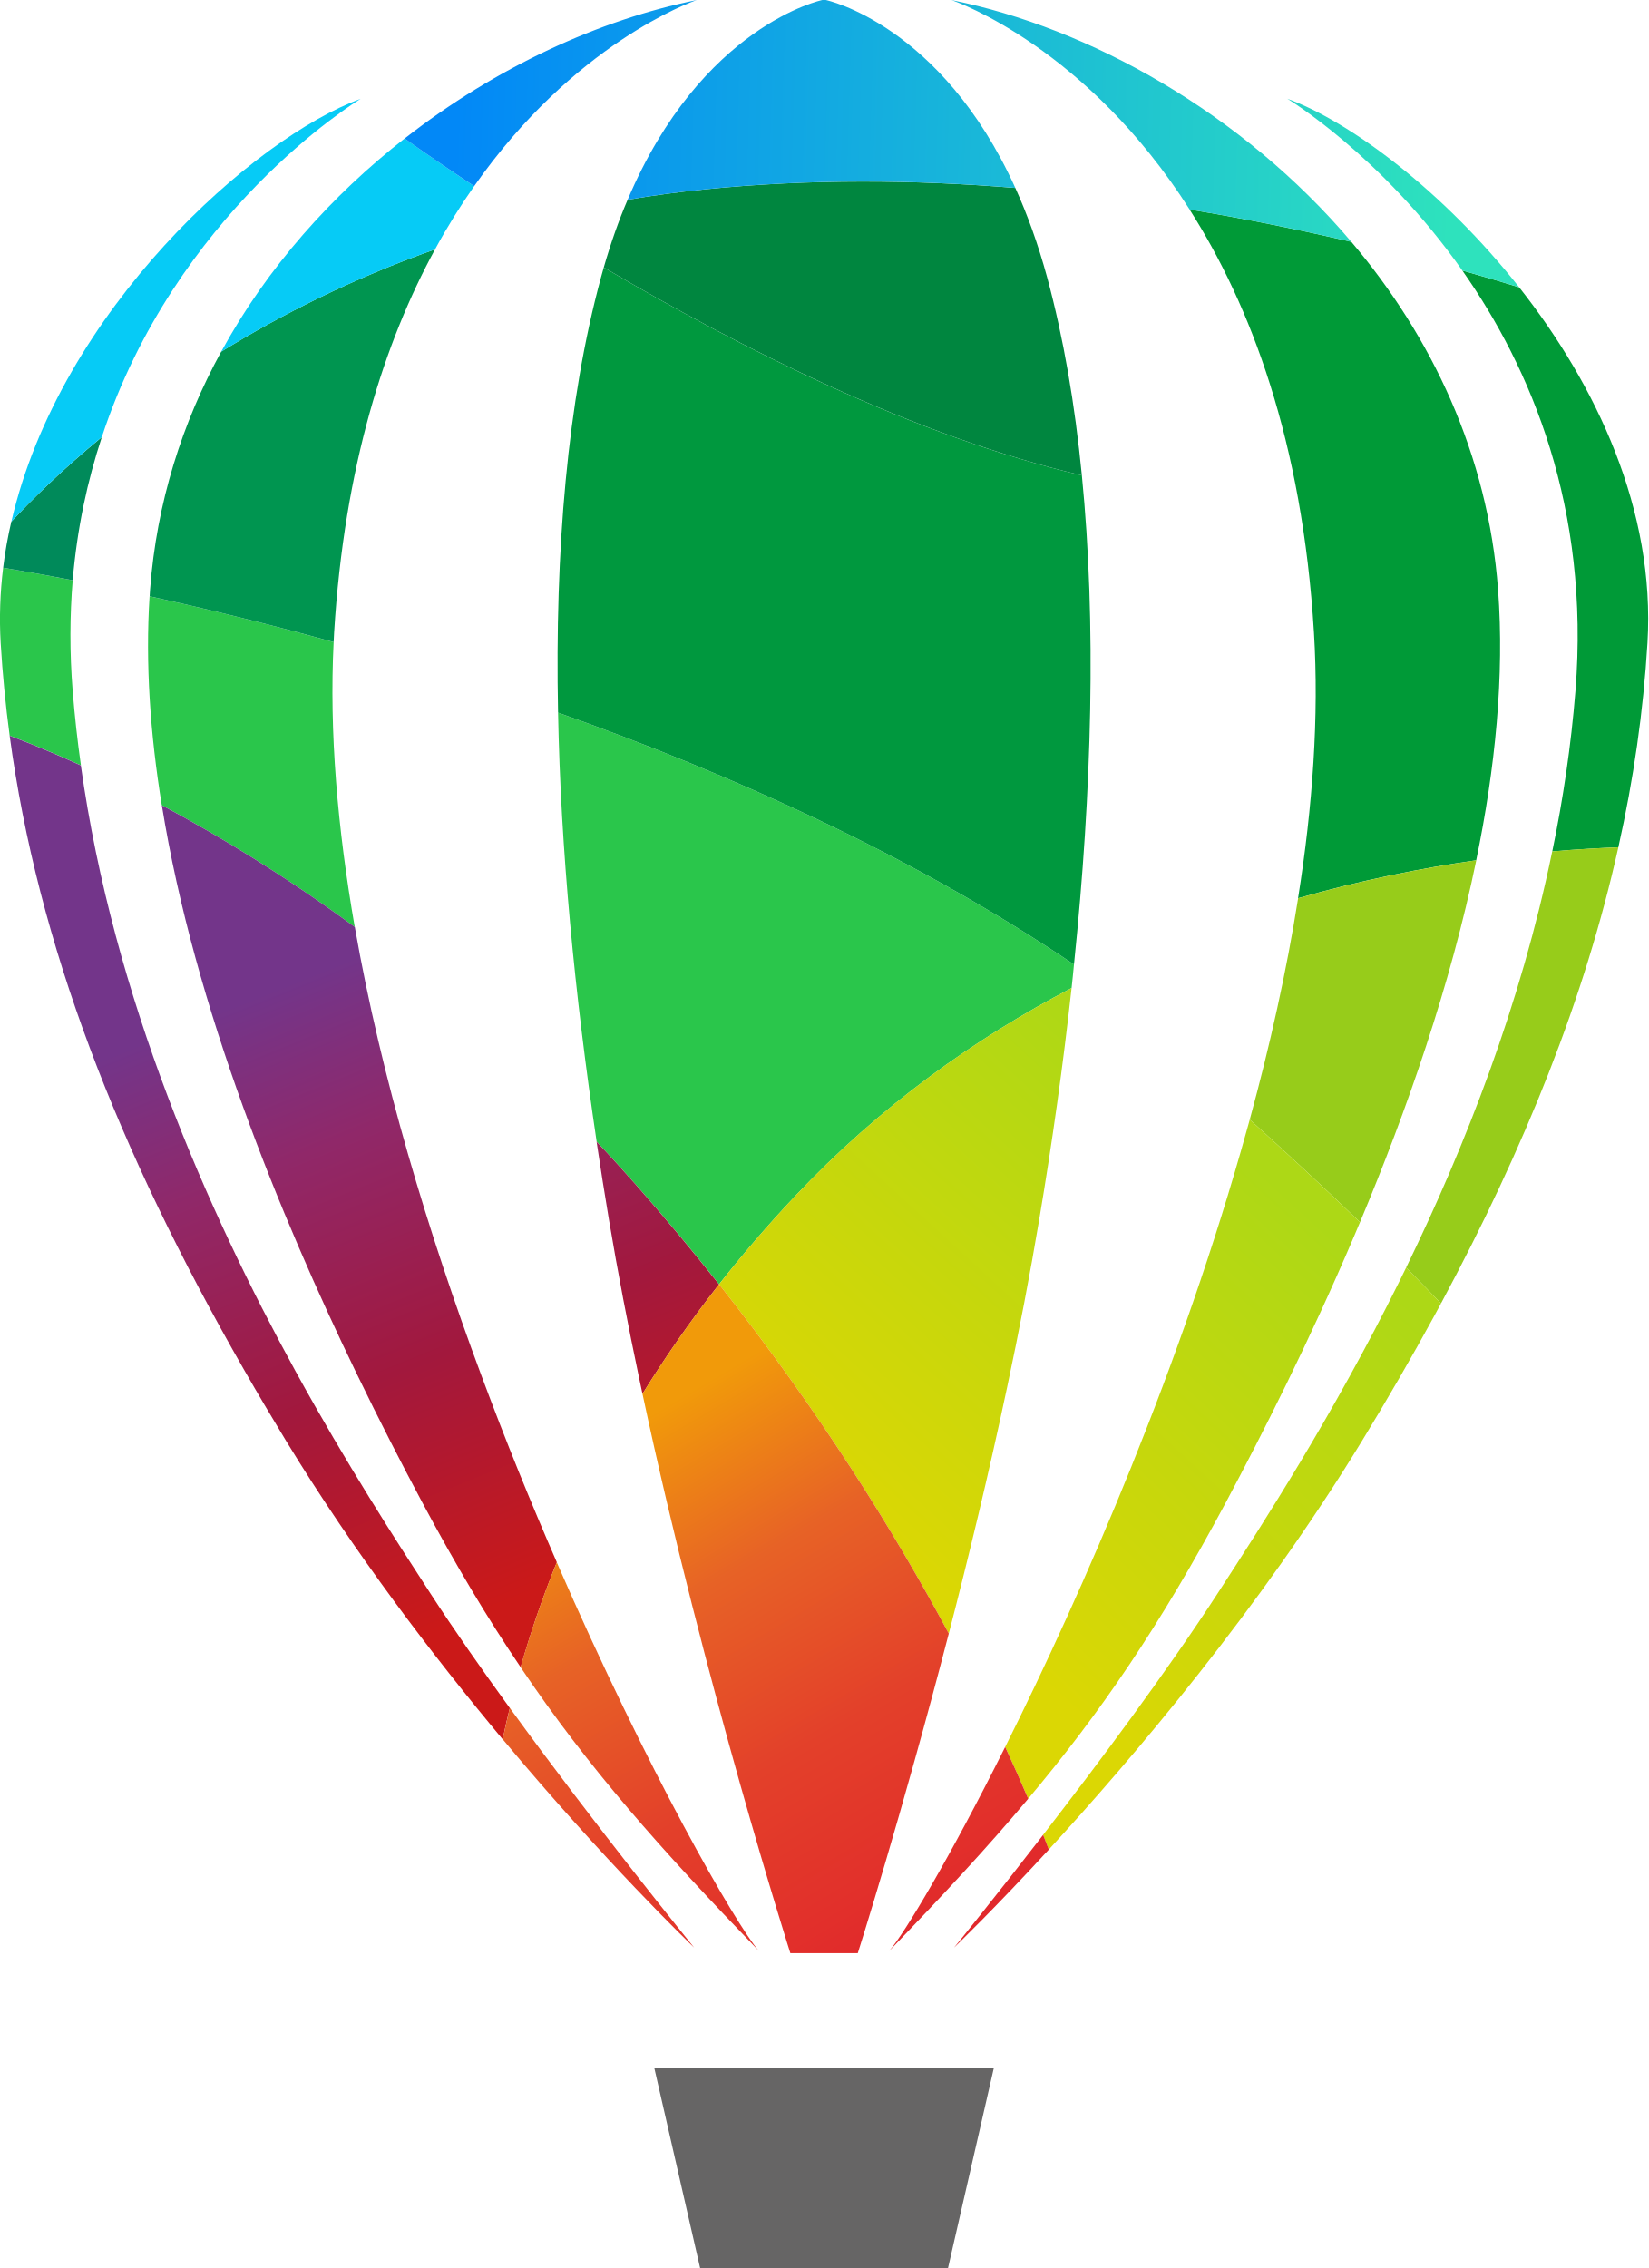
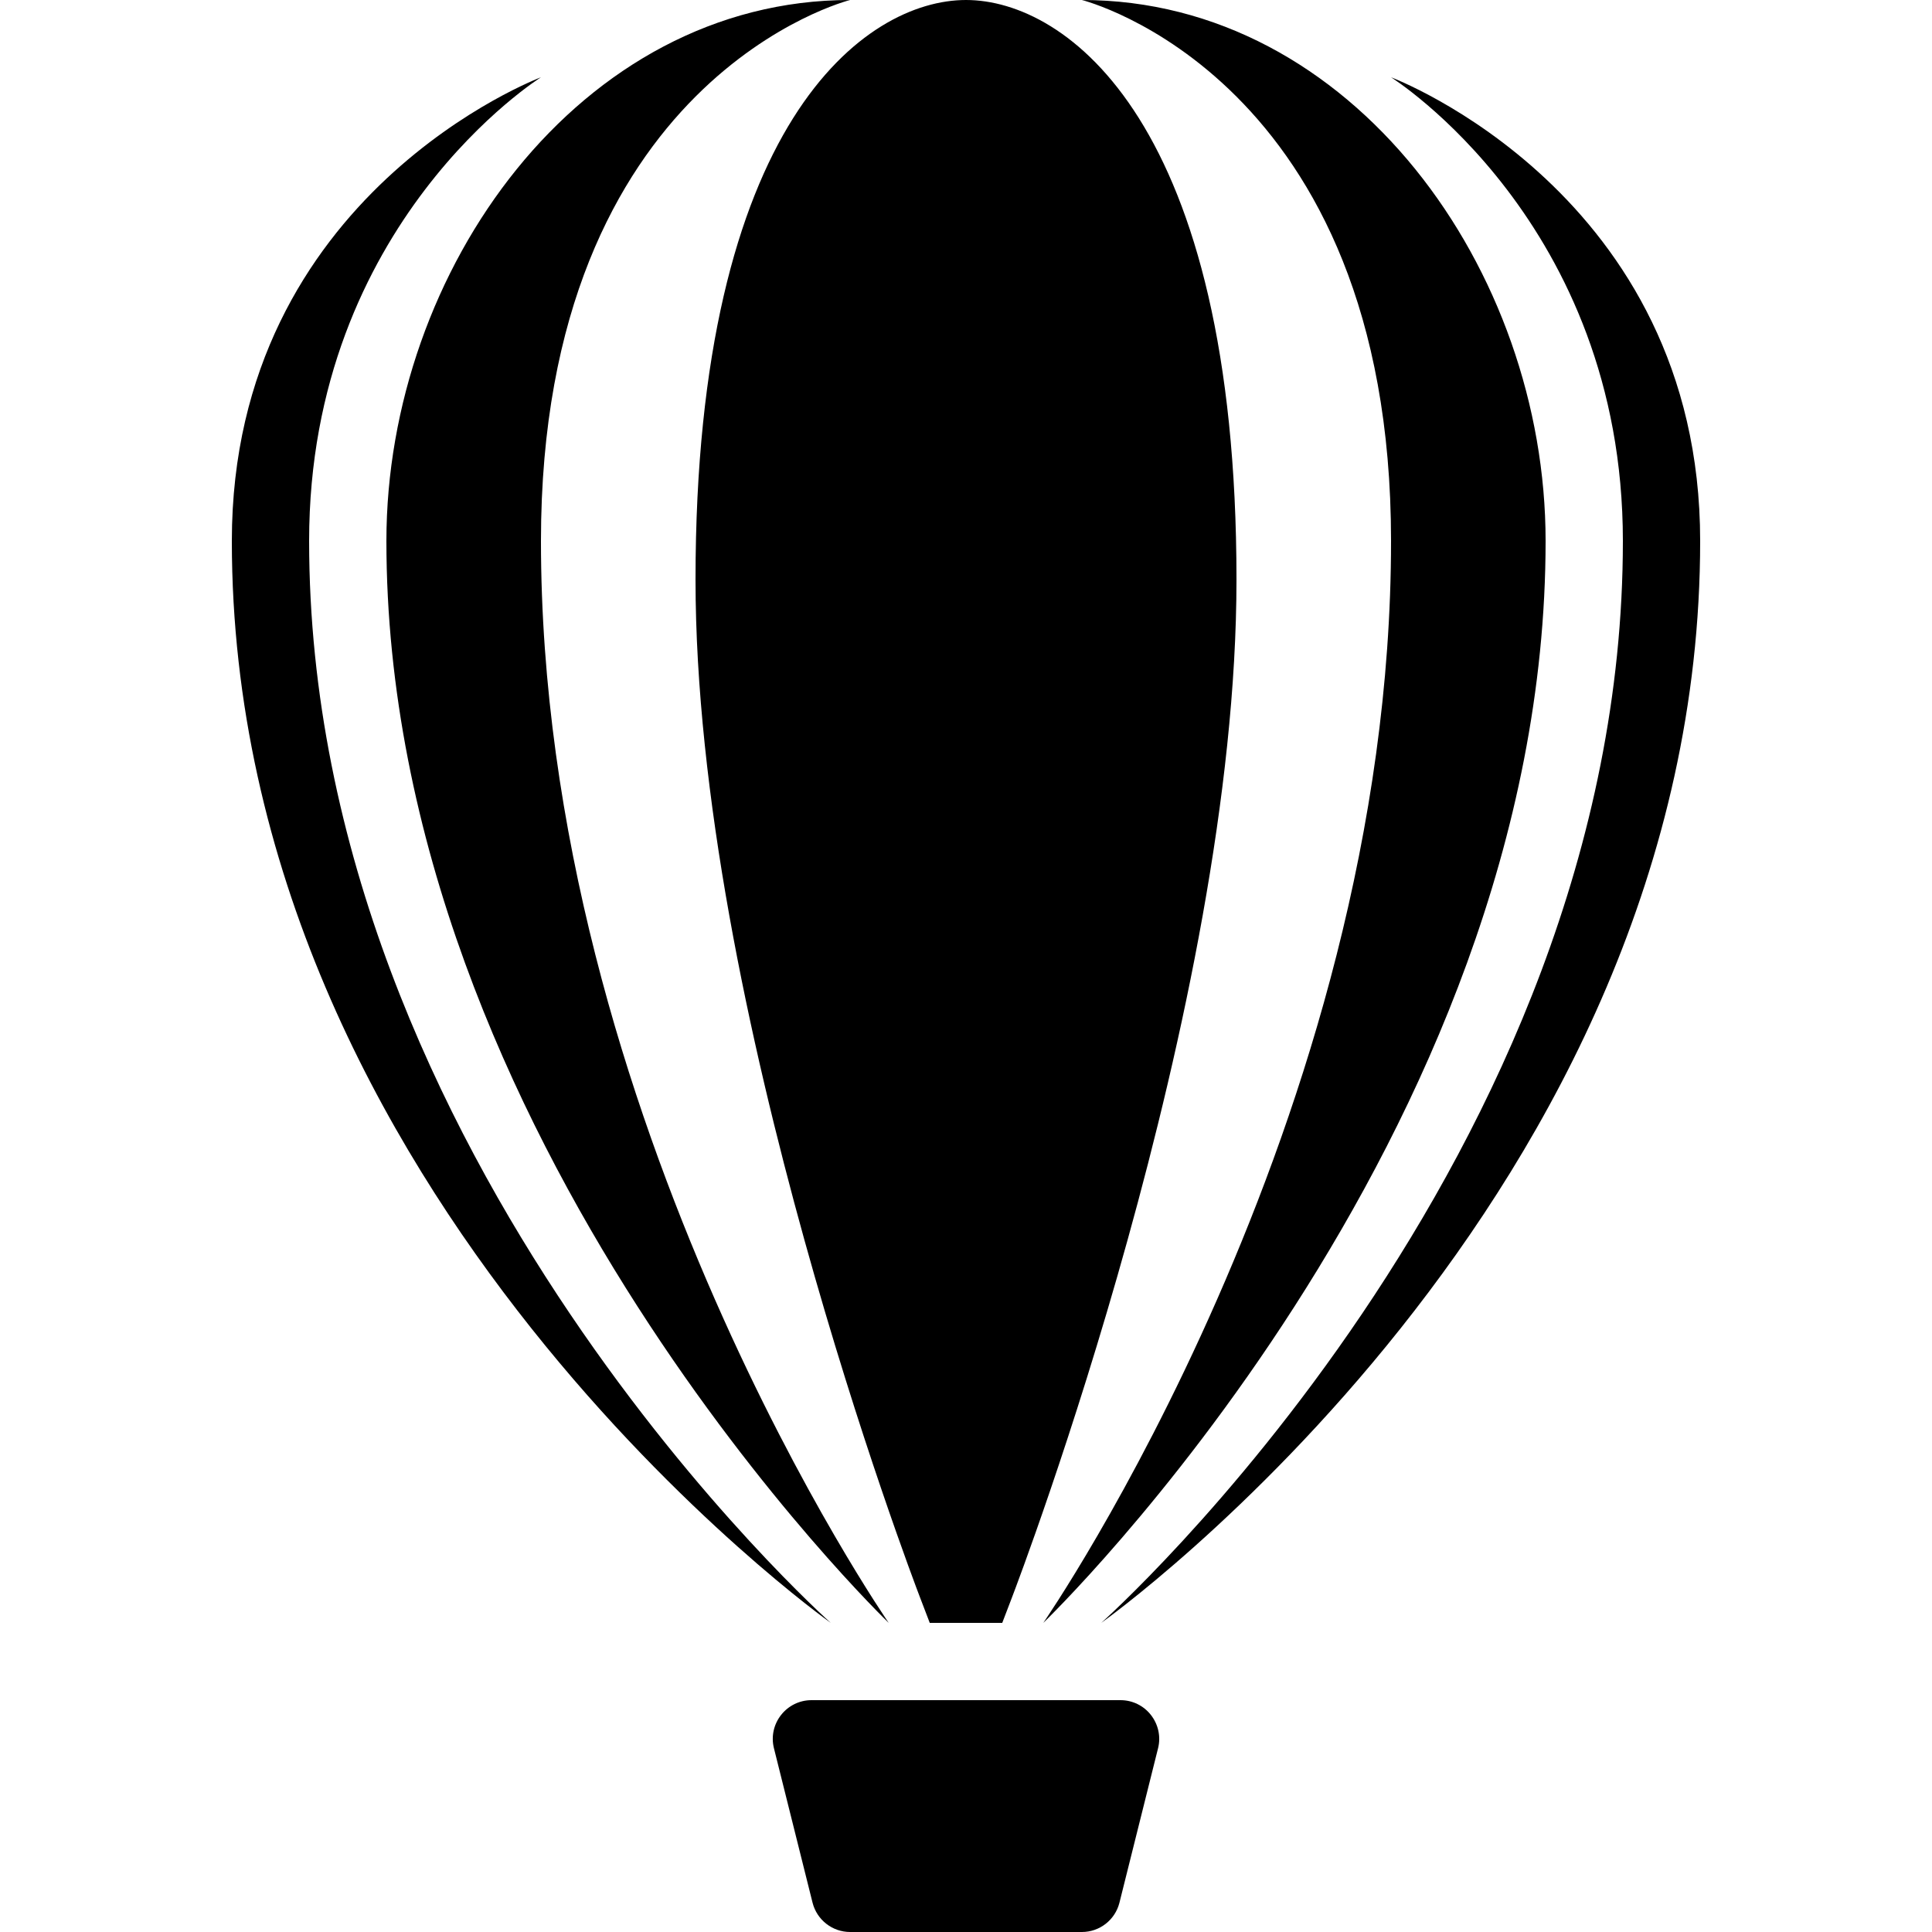
- <svg xmlns="http://www.w3.org/2000/svg" version="1.1" id="Layer_1" x="0px" y="0px" viewBox="0 0 240.52 330.92" style="enable-background:new 0 0 240.52 330.92" xml:space="preserve">
-   <style type="text/css">
- 	.st0{fill:url(#SVGID_1_);}
- 	.st1{fill:url(#SVGID_2_);}
- 	.st2{fill:url(#SVGID_3_);}
- 	.st3{fill:url(#SVGID_4_);}
- 	.st4{fill:url(#SVGID_5_);}
- 	.st5{fill:url(#SVGID_6_);}
- 	.st6{fill:url(#SVGID_7_);}
- 	.st7{fill:url(#SVGID_8_);}
- 	.st8{fill:url(#SVGID_9_);}
- 	.st9{fill:#2AC64B;}
- 	.st10{fill:#97CC1A;}
- 	.st11{fill:#666565;}
- 	.st12{fill:#00863F;}
- 	.st13{fill:#008A5A;}
- 	.st14{fill:#009550;}
- 	.st15{fill:#00983E;}
- 	.st16{fill:#009A37;}
- 	.st17{fill:#06CBF6;}
- 	.st18{fill:url(#SVGID_10_);}
- </style>
-   <g>
-     <path class="st9" d="M11.81,111.67c-4.04-1.84-7.54-3.26-10.4-4.33c-0.6-4.49-1.04-8.99-1.31-13.51 c-0.22-3.72-0.08-7.39,0.36-10.99c2.43,0.4,5.87,1,10.15,1.83c-0.42,5.11-0.46,10.49,0,16.17C10.9,104.47,11.3,108.08,11.81,111.67 z M51.77,135.26c-10.22-7.5-19.82-13.31-28.16-17.77c-1.69-10.39-2.41-20.69-1.78-30.49c7.71,1.7,16.83,3.9,26.86,6.69 C48.03,106.8,49.26,120.9,51.77,135.26L51.77,135.26z M156.73,140.73c-0.1,1.13-0.23,2.28-0.35,3.43 c-13.96,7.29-27.86,17.12-40.35,30.37c-4.04,4.28-7.72,8.58-11.09,12.86c-3.78-4.78-7.81-9.62-12.09-14.48 c-1.92-2.17-3.84-4.28-5.78-6.34c-3.21-21.5-5.25-42.71-5.63-62.59C106.29,112.8,133.12,124.77,156.73,140.73z" />
-     <path class="st13" d="M14.86,63.78c-2.09,6.34-3.61,13.3-4.25,20.89c-4.28-0.83-7.72-1.43-10.15-1.83 c0.27-2.27,0.68-4.51,1.19-6.72C4.7,72.84,9.11,68.51,14.86,63.78z" />
-     <path class="st14" d="M63.49,36.38c-7.35,13.48-13.24,31.65-14.73,55.89c-0.02,0.47-0.05,0.95-0.07,1.42 c-10.03-2.79-19.14-4.98-26.85-6.69c0.01-0.33,0.04-0.64,0.06-0.97c0.96-12.71,4.71-24.37,10.38-34.72 C41.05,45.9,51.44,40.64,63.49,36.38z" />
-     <path class="st15" d="M156.73,140.73c-23.61-15.96-50.44-27.93-75.29-36.75C80.96,80.3,82.8,58.53,87.7,40.49 c0.13-0.5,0.27-0.99,0.41-1.47c19.71,11.65,45.39,24.64,69.77,30.34C160.01,90.86,159.37,115.29,156.73,140.73L156.73,140.73z" />
-     <path class="st16" d="M240.42,93.83c-0.6,10-2.03,19.9-4.25,29.8c-2.81,0.11-6.05,0.29-9.64,0.6c1.58-7.63,2.74-15.44,3.38-23.39 c2.14-26.76-6.51-47.14-16.51-61.37c2.93,0.83,5.71,1.65,8.3,2.45C232.93,56.16,241.6,74.46,240.42,93.83z M215.43,125.52 c-7.83,1.12-16.67,2.87-26,5.54c2.14-13.43,3.07-26.55,2.32-38.79c-1.7-27.91-9.26-47.76-18.15-61.7 c8.36,1.38,16.29,3.01,23.61,4.72c11.67,13.78,19.93,30.98,21.41,50.75C219.56,98.64,218.21,112.08,215.43,125.52z" />
-     <path class="st12" d="M157.88,69.36c-24.38-5.71-50.06-18.7-69.77-30.34c1.04-3.61,2.2-6.89,3.48-9.87 c3.61-0.62,7.33-1.12,11.16-1.51c15.4-1.57,30.78-1.42,45.42-0.22c1.73,3.82,3.31,8.15,4.65,13.07 C155.2,49.29,156.87,58.98,157.88,69.36z" />
-     <path class="st17" d="M52.63,14.42c-0.81,0.5-27,16.62-37.77,49.35C9.11,68.5,4.7,72.84,1.66,76.11 C8.78,45.23,37.2,20.01,52.63,14.42z M69.2,27.16c-1.97,2.8-3.89,5.87-5.71,9.22c-12.04,4.26-22.44,9.52-31.21,14.94 c6.71-12.31,16.14-22.8,26.77-31.12C61.57,22,65.02,24.39,69.2,27.16z" />
-     <linearGradient id="SVGID_1_" gradientUnits="userSpaceOnUse" x1="-44827.844" y1="22705.225" x2="-44251.562" y2="22687.76" gradientTransform="matrix(0.253 0 0 -0.253 11407.768 5761.934)">
-       <stop offset="0" style="stop-color:#0288F7" />
-       <stop offset="1" style="stop-color:#2EE2BD" />
-     </linearGradient>
-     <path class="st0" d="M221.7,41.92c-2.59-0.8-5.37-1.62-8.3-2.45c-11.82-16.82-25.53-25.06-25.53-25.06 C196.96,17.7,210.59,27.83,221.7,41.92z M197.21,35.29c-7.31-1.71-15.24-3.34-23.6-4.72c-15-23.56-33.84-30.25-34.76-30.56 C159.04,4.06,181.3,16.51,197.21,35.29z M148.17,27.42c-14.64-1.21-30.02-1.35-45.42,0.22c-3.83,0.39-7.54,0.89-11.16,1.51 C102.41,3.65,120.01,0,120.01,0h0.5C120.51,0,137.31,3.48,148.17,27.42z M101.68,0.01c-0.87,0.3-17.91,6.35-32.48,27.15 c-4.17-2.76-7.63-5.15-10.15-6.95C72.33,9.83,87.51,2.85,101.68,0.01L101.68,0.01z" />
-     <path class="st11" d="M120.26,330.92h18.09l6.69-29.2H95.48l6.69,29.2H120.26z" />
-   </g>
-   <linearGradient id="SVGID_2_" gradientUnits="userSpaceOnUse" x1="-44783.742" y1="21855.781" x2="-44925.496" y2="22206.326" gradientTransform="matrix(0.253 0 0 -0.253 11407.768 5761.934)">
-     <stop offset="0" style="stop-color:#CB1918" />
-     <stop offset="0.388" style="stop-color:#A2183D" />
-     <stop offset="0.749" style="stop-color:#902869" />
-     <stop offset="1" style="stop-color:#73358A" />
-   </linearGradient>
-   <path class="st1" d="M51.95,200.22c3.48,7.19,6.8,13.61,9.66,18.97c4.9,9.17,9.56,16.97,14.37,24.07c1.39-4.86,3.12-9.99,5.28-15.31 c-3.73-8.55-7.47-17.74-11.03-27.31c-7.74-20.79-14.61-43.41-18.45-65.38c-10.22-7.49-19.82-13.31-28.16-17.76 C28.39,147.07,40.96,177.52,51.95,200.22L51.95,200.22z" />
-   <linearGradient id="SVGID_3_" gradientUnits="userSpaceOnUse" x1="-44855.375" y1="21826.824" x2="-44997.133" y2="22177.373" gradientTransform="matrix(0.253 0 0 -0.253 11407.768 5761.934)">
-     <stop offset="0" style="stop-color:#CB1918" />
-     <stop offset="0.388" style="stop-color:#A2183D" />
-     <stop offset="0.749" style="stop-color:#902869" />
-     <stop offset="1" style="stop-color:#73358A" />
-   </linearGradient>
-   <path class="st2" d="M35.61,199.85c1.97,3.44,4.02,6.9,6.14,10.39c9.93,16.28,21.4,31.32,31.61,43.54c0.3-1.48,0.65-3.01,1.04-4.56 c-4.13-5.68-8.16-11.44-11.63-16.79c-4.97-7.65-12.16-18.74-19.66-32.39c-12.84-23.41-26.55-54.36-31.31-88.36 c-4.04-1.84-7.54-3.26-10.39-4.33C5.52,137.82,17.18,167.74,35.61,199.85L35.61,199.85z" />
-   <linearGradient id="SVGID_4_" gradientUnits="userSpaceOnUse" x1="-44658.57" y1="21906.41" x2="-44800.328" y2="22256.963" gradientTransform="matrix(0.253 0 0 -0.253 11407.768 5761.934)">
-     <stop offset="0" style="stop-color:#CB1918" />
-     <stop offset="0.388" style="stop-color:#A2183D" />
-     <stop offset="0.749" style="stop-color:#902869" />
-     <stop offset="1" style="stop-color:#73358A" />
-   </linearGradient>
-   <path class="st3" d="M88.86,177.92c1.29,7.7,2.8,15.52,4.43,23.25c0.16,0.74,0.31,1.47,0.47,2.21c3.26-5.27,6.97-10.62,11.17-15.98 c-3.9-4.93-7.93-9.76-12.09-14.49c-1.92-2.17-3.84-4.28-5.78-6.33C87.63,170.35,88.22,174.13,88.86,177.92z" />
-   <path class="st10" d="M226.52,124.23c-4.6,22.34-12.7,43.03-21.32,60.73c1.74,1.75,3.44,3.5,5.09,5.22 c12.28-22.83,21.01-44.67,25.88-66.55C233.35,123.74,230.12,123.91,226.52,124.23z M189.44,131.06c-1.69,10.67-4.12,21.53-7.06,32.3 c5.08,4.58,10.63,9.71,16.09,14.97c6.83-16.3,13.21-34.57,16.97-52.81C207.6,126.65,198.77,128.4,189.44,131.06L189.44,131.06z" />
-   <linearGradient id="SVGID_5_" gradientUnits="userSpaceOnUse" x1="-44367.238" y1="22104.824" x2="-44572.949" y2="21880.125" gradientTransform="matrix(0.253 0 0 -0.253 11407.768 5761.934)">
-     <stop offset="0" style="stop-color:#ADD816" />
-     <stop offset="1" style="stop-color:#DBD704" />
-   </linearGradient>
-   <path class="st4" d="M116.03,174.52c-4.04,4.28-7.72,8.58-11.09,12.87c14.69,18.56,25.61,36.21,33.52,50.97 c2.87-11.1,5.85-23.39,8.52-35.98c1.73-8.12,3.32-16.35,4.68-24.46c1.91-11.32,3.5-22.63,4.72-33.76 C142.41,151.45,128.52,161.27,116.03,174.52z M205.2,184.96c-0.33,0.68-0.66,1.35-0.99,2.02c-9.75,19.67-20,35.47-26.47,45.44 c-7.47,11.51-17.54,24.99-25.52,35.3c0.29,0.76,0.57,1.47,0.83,2.15c12.36-13.46,30.78-35.15,45.71-59.63 c3.75-6.15,7.25-12.2,10.52-18.19c0.34-0.62,0.68-1.24,1.01-1.87C208.64,188.45,206.94,186.71,205.2,184.96L205.2,184.96z M182.38,163.36l-0.39,1.4c-9.47,34.19-23.89,67.31-35.3,90.13c1.24,2.71,2.37,5.24,3.36,7.56c10.54-12.54,19.22-25.24,28.86-43.26 c5.29-9.92,12.15-23.44,18.7-38.82l0.86-2.04C193.01,173.07,187.46,167.94,182.38,163.36z" />
-   <linearGradient id="SVGID_6_" gradientUnits="userSpaceOnUse" x1="-44522.801" y1="21673.092" x2="-44697.914" y2="21968.398" gradientTransform="matrix(0.253 0 0 -0.253 11407.768 5761.934)">
-     <stop offset="0" style="stop-color:#E1282B" />
-     <stop offset="0.388" style="stop-color:#E3402A" />
-     <stop offset="0.702" style="stop-color:#E76226" />
-     <stop offset="1" style="stop-color:#F19A0A" />
-   </linearGradient>
-   <path class="st5" d="M129.77,284.65c7.7-7.98,14.29-15.06,20.28-22.2c-0.99-2.32-2.11-4.84-3.36-7.56 C138.61,271.07,132.02,282.07,129.77,284.65z" />
-   <linearGradient id="SVGID_7_" gradientUnits="userSpaceOnUse" x1="-44511.613" y1="21679.725" x2="-44686.727" y2="21975.033" gradientTransform="matrix(0.253 0 0 -0.253 11407.768 5761.934)">
-     <stop offset="0" style="stop-color:#E1282B" />
-     <stop offset="0.388" style="stop-color:#E3402A" />
-     <stop offset="0.702" style="stop-color:#E76226" />
-     <stop offset="1" style="stop-color:#F19A0A" />
-   </linearGradient>
-   <path class="st6" d="M139.23,284.17c0.41-0.4,5.87-5.65,13.83-14.3c-0.27-0.68-0.54-1.39-0.83-2.15 C145.09,276.96,139.65,283.67,139.23,284.17z" />
-   <linearGradient id="SVGID_8_" gradientUnits="userSpaceOnUse" x1="-44541.391" y1="21662.082" x2="-44716.5" y2="21957.383" gradientTransform="matrix(0.253 0 0 -0.253 11407.768 5761.934)">
-     <stop offset="0" style="stop-color:#E1282B" />
-     <stop offset="0.388" style="stop-color:#E3402A" />
-     <stop offset="0.702" style="stop-color:#E76226" />
-     <stop offset="1" style="stop-color:#F19A0A" />
-   </linearGradient>
-   <path class="st7" d="M93.76,203.37c9.1,42.57,21.58,81.61,21.58,81.61h9.84c0,0,6.33-19.83,13.28-46.63 c-7.91-14.76-18.83-32.4-33.52-50.97C100.73,192.75,97.02,198.1,93.76,203.37z" />
-   <linearGradient id="SVGID_9_" gradientUnits="userSpaceOnUse" x1="-44637.914" y1="21604.84" x2="-44813.027" y2="21900.148" gradientTransform="matrix(0.253 0 0 -0.253 11407.768 5761.934)">
-     <stop offset="0" style="stop-color:#E1282B" />
-     <stop offset="0.388" style="stop-color:#E3402A" />
-     <stop offset="0.702" style="stop-color:#E76226" />
-     <stop offset="1" style="stop-color:#F19A0A" />
-   </linearGradient>
-   <path class="st8" d="M75.97,243.26c9.95,14.77,20.43,26.52,34.77,41.39c-3.34-3.82-16.28-26.31-29.49-56.69 C79.09,233.27,77.36,238.4,75.97,243.26L75.97,243.26z" />
-   <linearGradient id="SVGID_10_" gradientUnits="userSpaceOnUse" x1="-44670.285" y1="21585.648" x2="-44845.395" y2="21880.951" gradientTransform="matrix(0.253 0 0 -0.253 11407.768 5761.934)">
-     <stop offset="0" style="stop-color:#E1282B" />
-     <stop offset="0.388" style="stop-color:#E3402A" />
-     <stop offset="0.702" style="stop-color:#E76226" />
-     <stop offset="1" style="stop-color:#F19A0A" />
-   </linearGradient>
-   <path class="st18" d="M73.36,253.77c15.01,17.97,27.31,29.8,27.94,30.4c-0.66-0.82-14.21-17.48-26.9-34.96 C74.02,250.76,73.67,252.29,73.36,253.77z" />
+ <svg xmlns="http://www.w3.org/2000/svg" viewBox="0 0 50 50" width="50px" height="50px">
+   <path d="M 22 0 C 15 0 10 7 10 14 C 10 29.5 23 42 23 42 C 23 42 14 29 14 14 C 14 2 22 0 22 0 z M 25 0 C 22.4 0 18 3.159 18 15 C 18 26.058 23.578 40.737 23.816 41.357 L 24.062 42 L 25.938 42 L 26.184 41.357 C 26.421 40.737 32 26.058 32 15 C 32 3.159 27.6 0 25 0 z M 28 0 C 28 0 36 2 36 14 C 36 29 27 42 27 42 C 27 42 40 29.5 40 14 C 40 7 35 0 28 0 z M 14 2 C 14 2 6 5 6 14 C 6 31 21.5 42 21.5 42 C 21.5 42 8 30 8 14 C 8 5.75 14 2 14 2 z M 36 2 C 36 2 42 5.75 42 14 C 42 30 28.5 42 28.5 42 C 28.5 42 44 31 44 14 C 44 5 36 2 36 2 z M 21 44 C 20.692 44 20.403 44.142 20.213 44.385 C 20.023 44.628 19.954 44.943 20.029 45.242 L 21.029 49.242 C 21.141 49.686 21.541 50 22 50 L 28 50 C 28.459 50 28.859 49.687 28.971 49.242 L 29.971 45.242 C 30.046 44.943 29.976 44.628 29.787 44.385 C 29.598 44.142 29.308 44 29 44 L 21 44 z" />
</svg>
